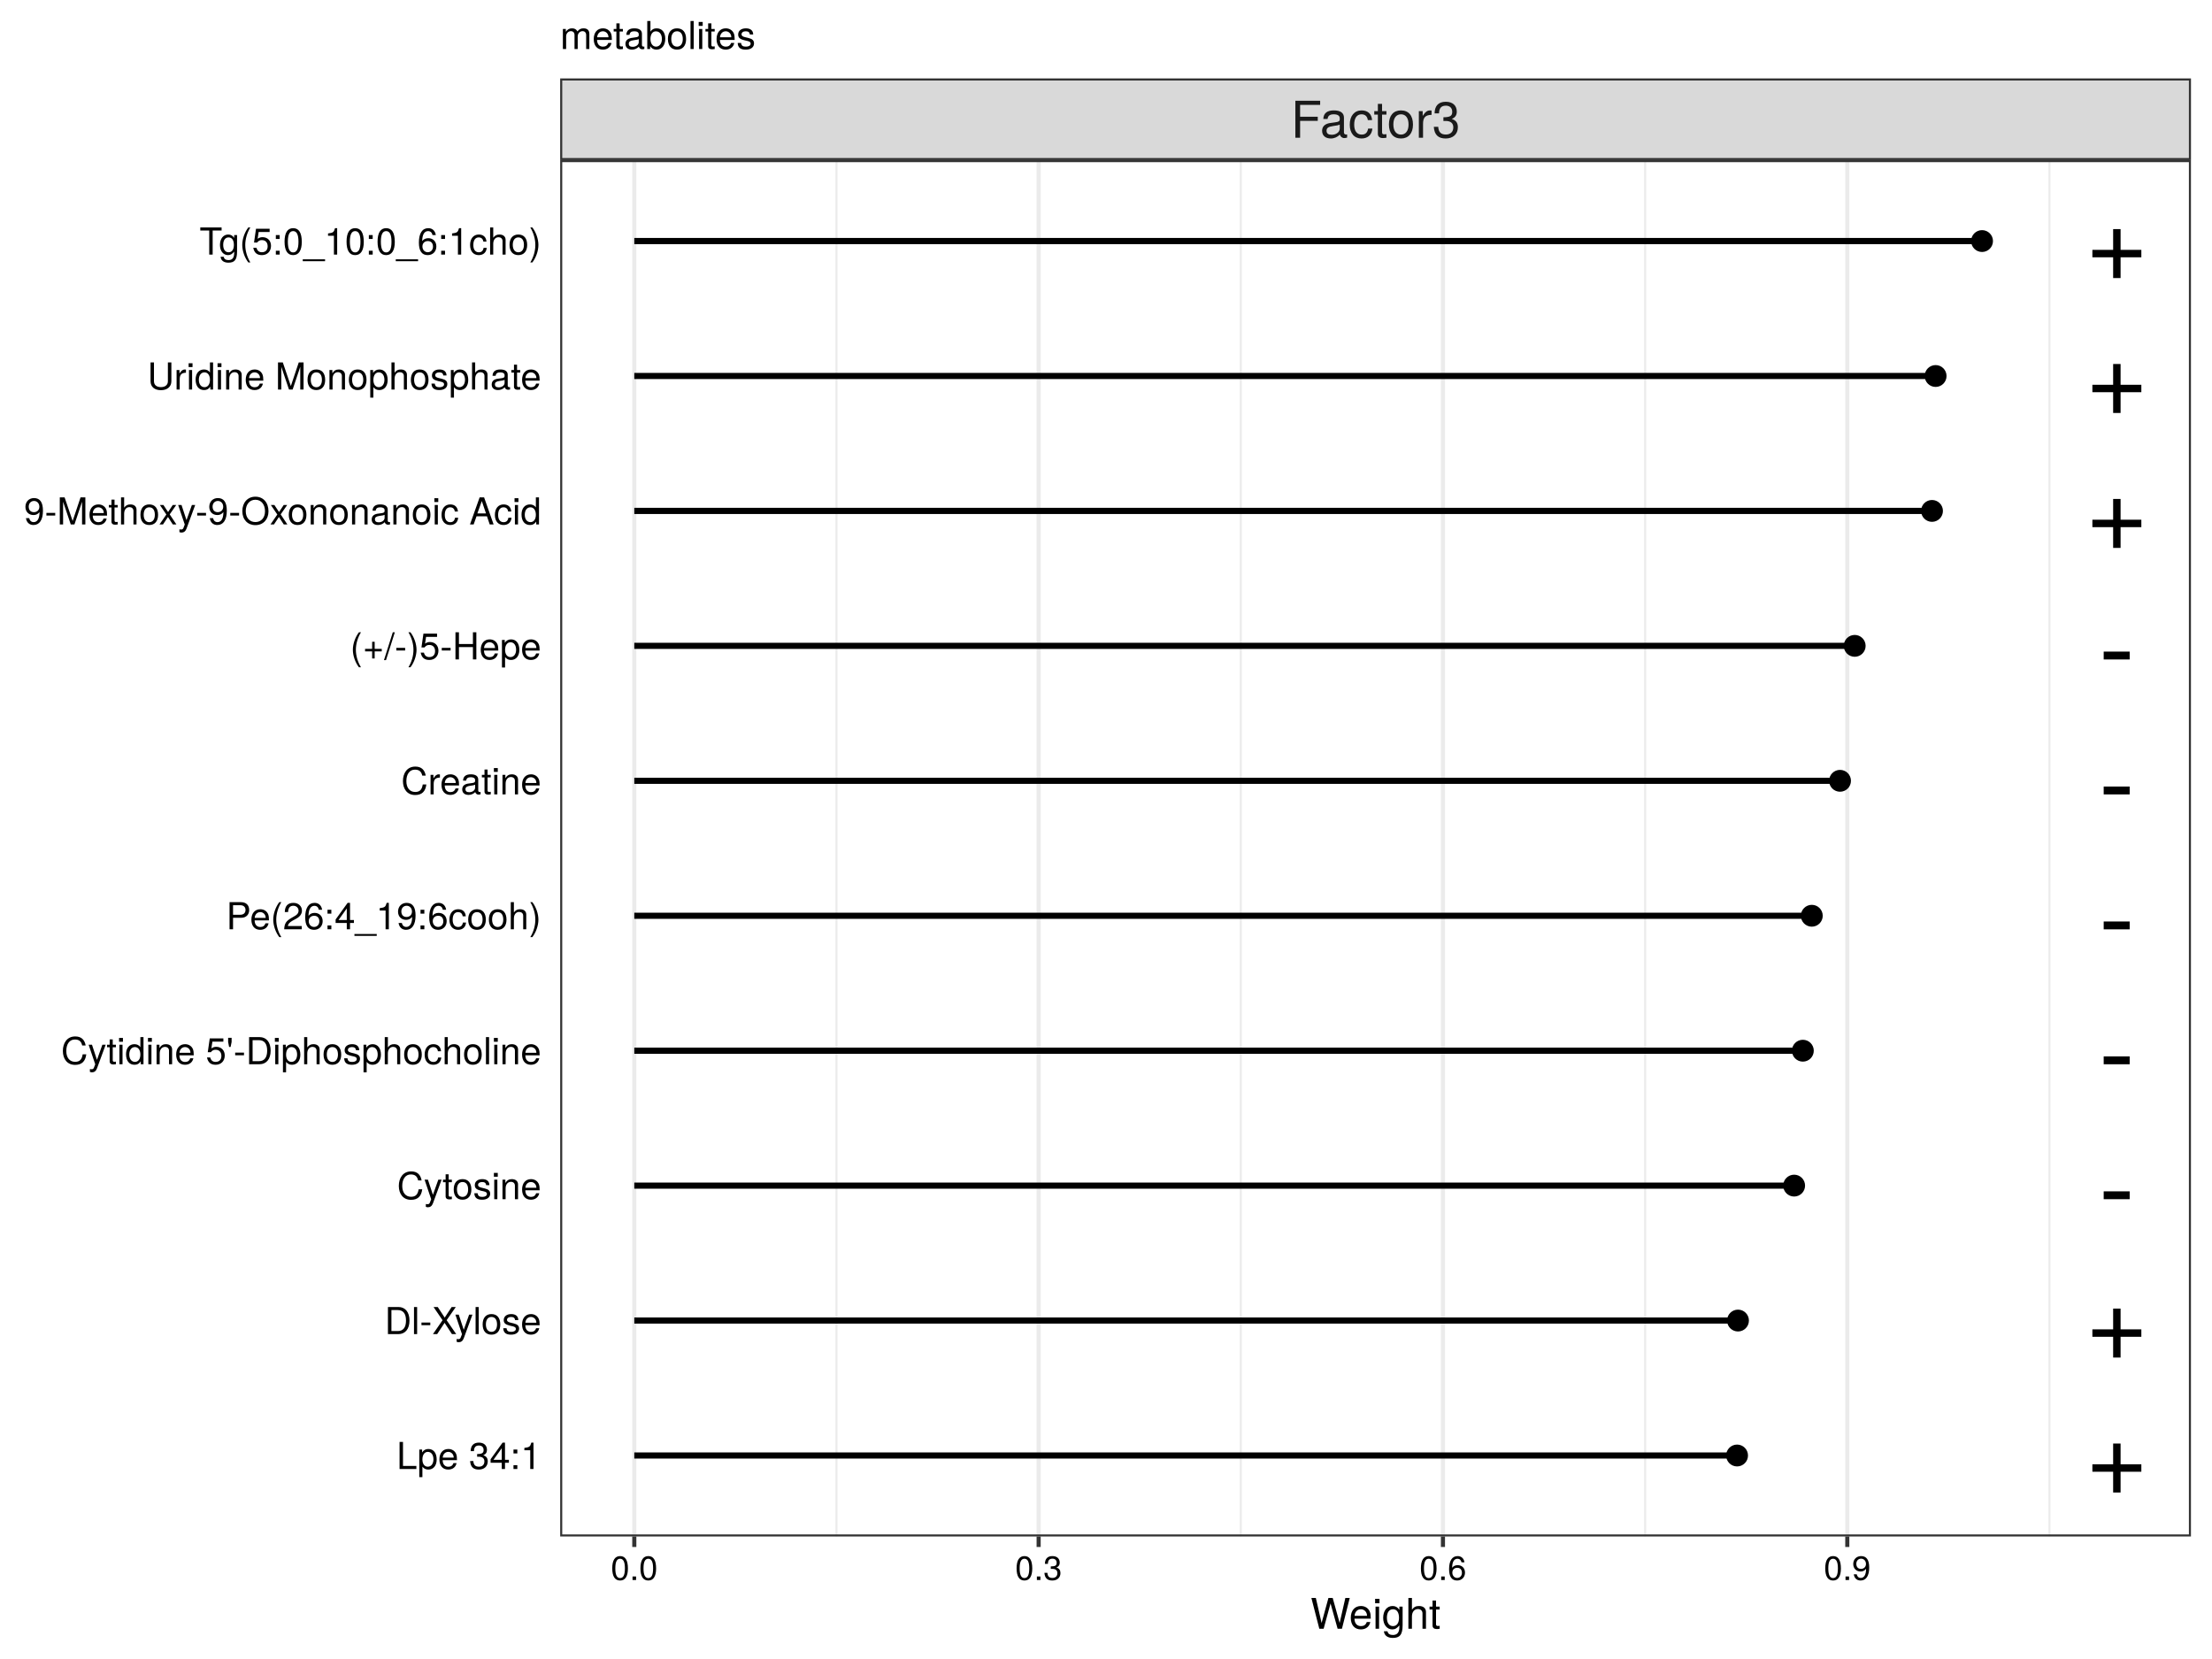
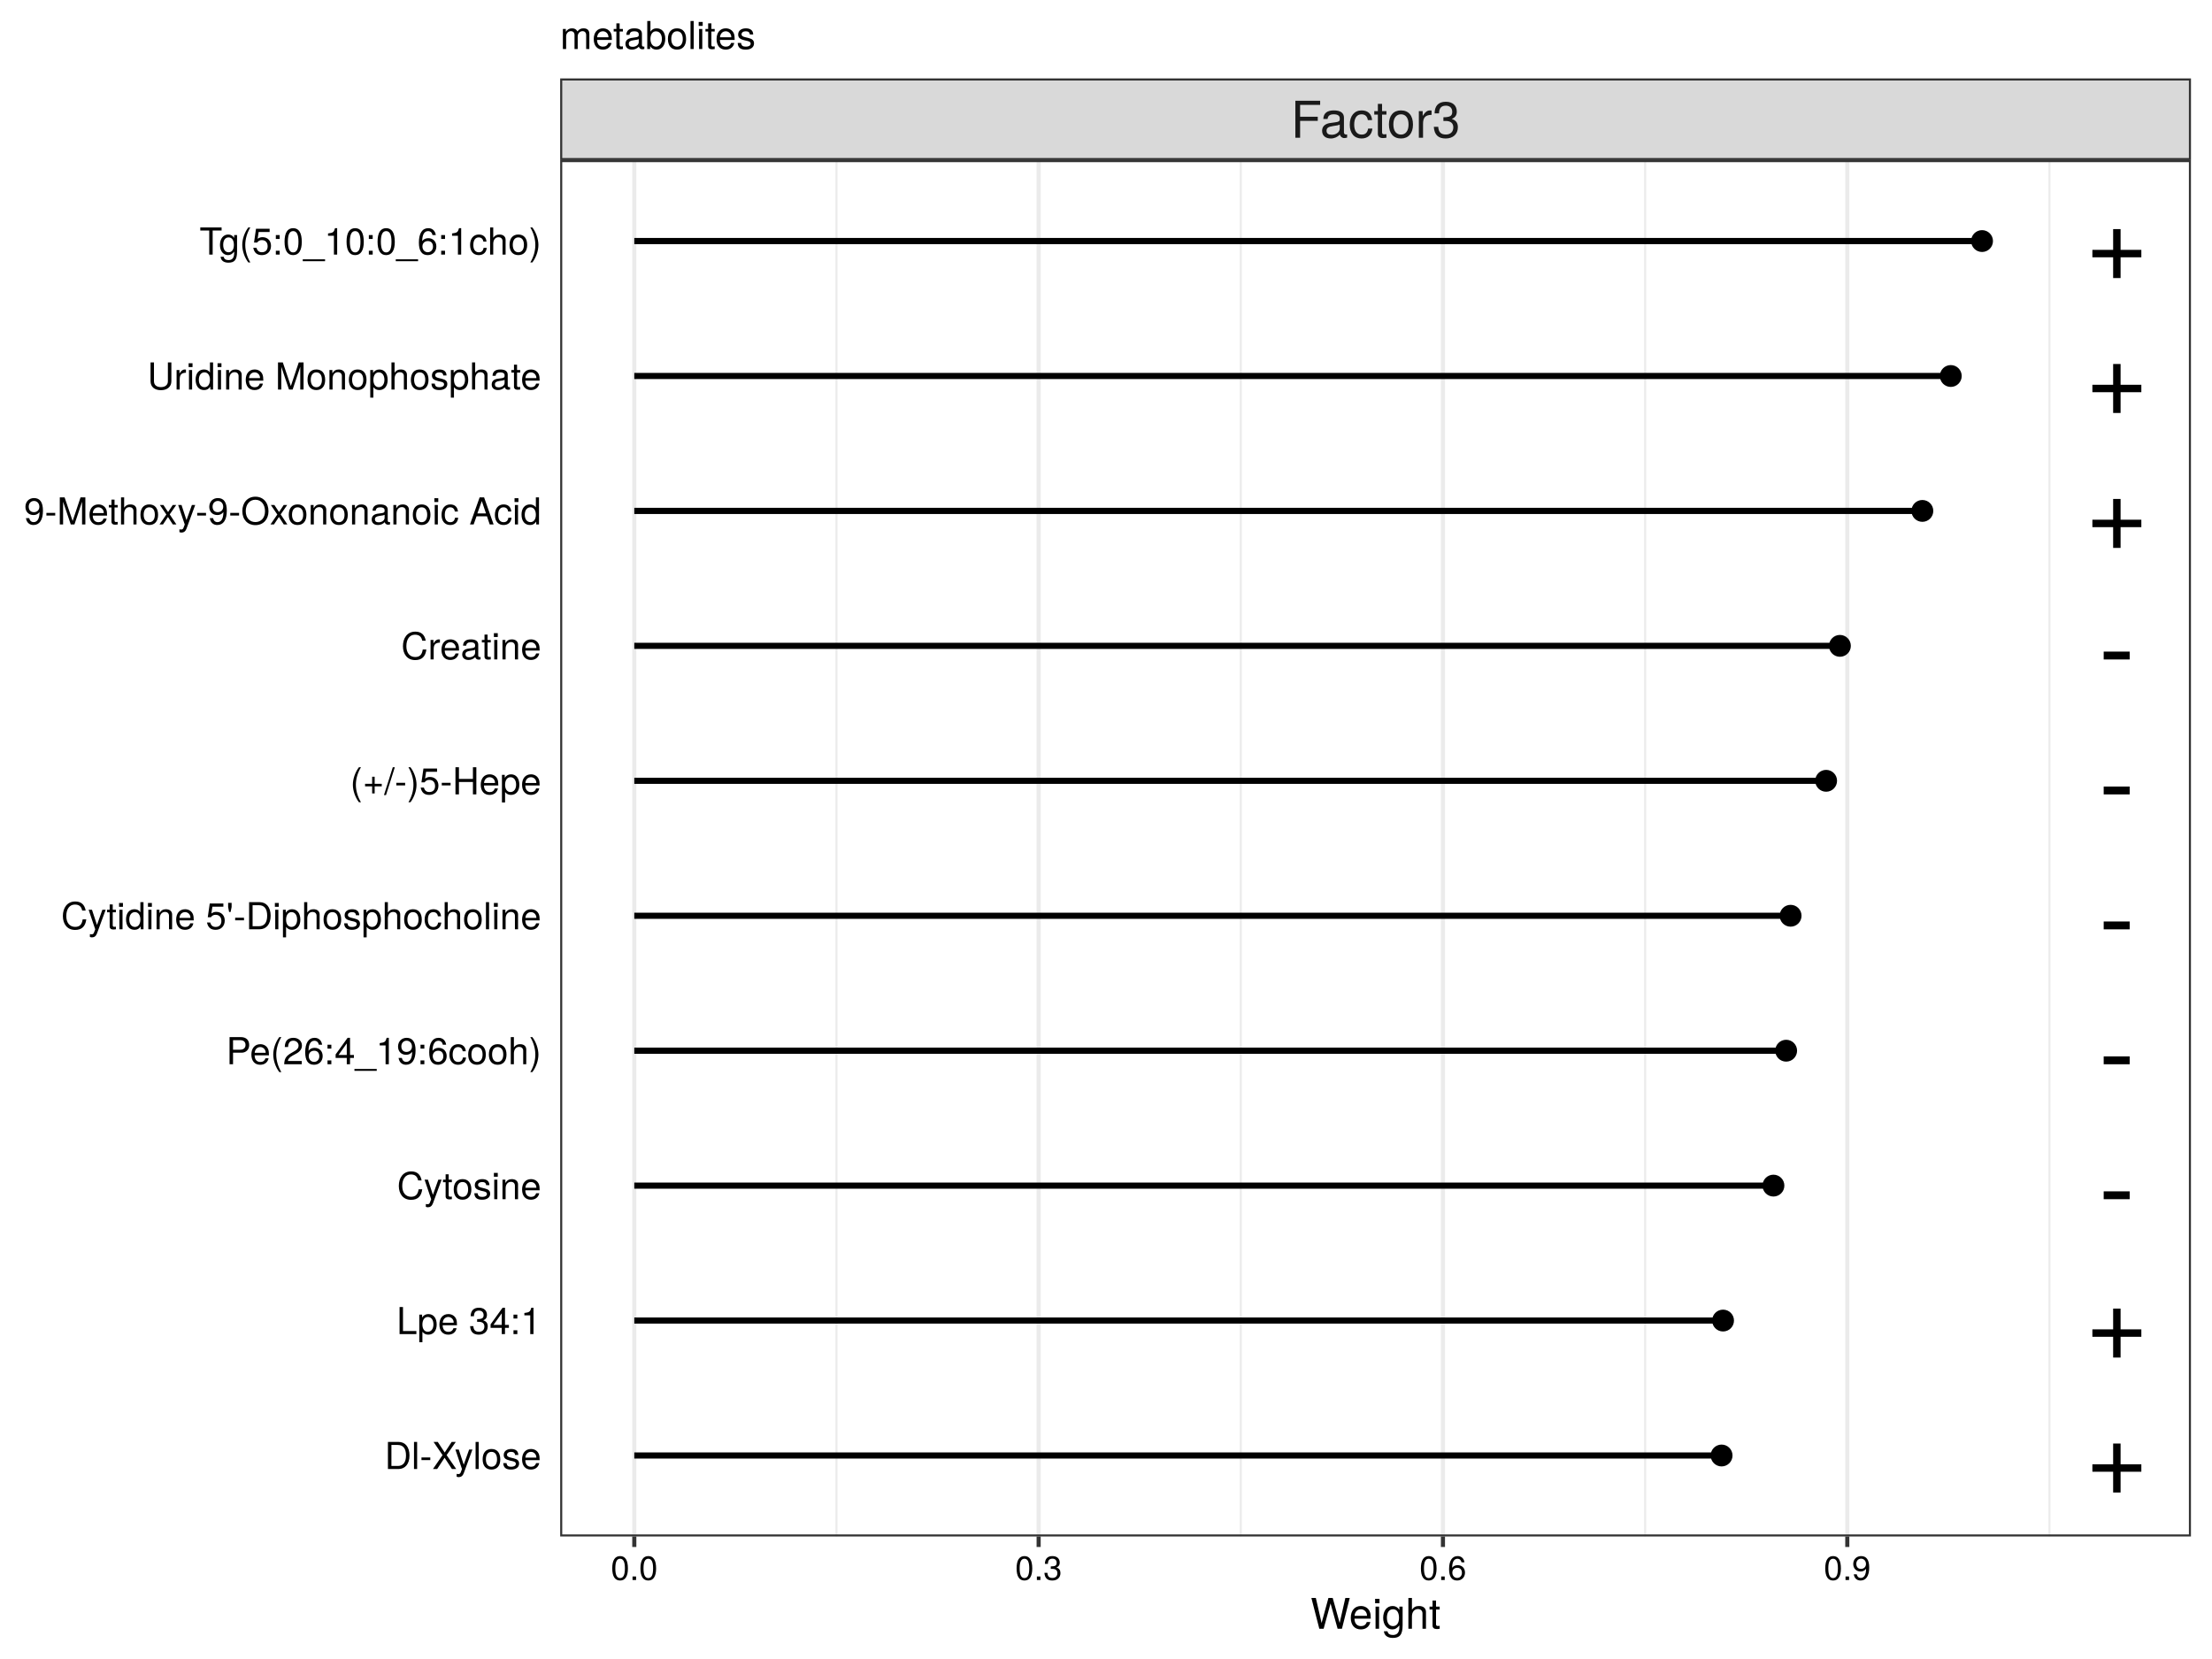
<svg xmlns="http://www.w3.org/2000/svg" class="svglite" width="576.00pt" height="432.00pt" viewBox="0 0 576.00 432.00">
  <defs>
    <style type="text/css">
    .svglite line, .svglite polyline, .svglite polygon, .svglite path, .svglite rect, .svglite circle {
      fill: none;
      stroke: #000000;
      stroke-linecap: round;
      stroke-linejoin: round;
      stroke-miterlimit: 10.00;
    }
    .svglite text {
      white-space: pre;
    }
  </style>
  </defs>
  <rect width="100%" height="100%" style="stroke: none; fill: #FFFFFF;" />
  <defs>
    <clipPath id="cpMC4wMHw1NzYuMDB8MC4wMHw0MzIuMDA=">
      <rect x="0.00" y="0.00" width="576.00" height="432.00" />
    </clipPath>
  </defs>
  <g clip-path="url(#cpMC4wMHw1NzYuMDB8MC4wMHw0MzIuMDA=)">
    <rect x="0.00" y="0" width="576.00" height="432.00" style="stroke-width: 1.07; stroke: #FFFFFF; fill: #FFFFFF;" />
  </g>
  <defs>
    <clipPath id="cpMTQ1Ljg3fDU3MC41Mnw0MS42OXw0MDAuMDk=">
      <rect x="145.87" y="41.69" width="424.65" height="358.41" />
    </clipPath>
  </defs>
  <g clip-path="url(#cpMTQ1Ljg3fDU3MC41Mnw0MS42OXw0MDAuMDk=)">
    <polyline points="217.82,400.09 217.82,41.69 " style="stroke-width: 0.53; stroke: #EBEBEB; stroke-linecap: butt;" />
    <polyline points="323.10,400.09 323.10,41.69 " style="stroke-width: 0.53; stroke: #EBEBEB; stroke-linecap: butt;" />
    <polyline points="428.39,400.09 428.39,41.69 " style="stroke-width: 0.53; stroke: #EBEBEB; stroke-linecap: butt;" />
    <polyline points="533.67,400.09 533.67,41.69 " style="stroke-width: 0.53; stroke: #EBEBEB; stroke-linecap: butt;" />
    <polyline points="165.17,400.09 165.17,41.69 " style="stroke-width: 1.07; stroke: #EBEBEB; stroke-linecap: butt;" />
    <polyline points="270.46,400.09 270.46,41.69 " style="stroke-width: 1.07; stroke: #EBEBEB; stroke-linecap: butt;" />
    <polyline points="375.74,400.09 375.74,41.69 " style="stroke-width: 1.07; stroke: #EBEBEB; stroke-linecap: butt;" />
    <polyline points="481.03,400.09 481.03,41.69 " style="stroke-width: 1.07; stroke: #EBEBEB; stroke-linecap: butt;" />
    <circle cx="516.12" cy="62.77" r="2.49" style="stroke-width: 0.71; fill: #000000;" />
-     <circle cx="504.03" cy="97.91" r="2.49" style="stroke-width: 0.71; fill: #000000;" />
-     <circle cx="503.09" cy="133.04" r="2.49" style="stroke-width: 0.71; fill: #000000;" />
-     <circle cx="482.96" cy="168.18" r="2.49" style="stroke-width: 0.71; fill: #000000;" />
-     <circle cx="479.14" cy="203.32" r="2.49" style="stroke-width: 0.71; fill: #000000;" />
-     <circle cx="471.79" cy="238.46" r="2.49" style="stroke-width: 0.71; fill: #000000;" />
-     <circle cx="469.46" cy="273.60" r="2.49" style="stroke-width: 0.71; fill: #000000;" />
-     <circle cx="467.19" cy="308.73" r="2.49" style="stroke-width: 0.71; fill: #000000;" />
-     <circle cx="452.57" cy="343.87" r="2.49" style="stroke-width: 0.71; fill: #000000;" />
-     <circle cx="452.33" cy="379.01" r="2.49" style="stroke-width: 0.71; fill: #000000;" />
+     <circle cx="507.98" cy="97.91" r="2.49" style="stroke-width: 0.71; fill: #000000;" />
+     <circle cx="500.58" cy="133.04" r="2.49" style="stroke-width: 0.71; fill: #000000;" />
+     <circle cx="479.11" cy="168.18" r="2.49" style="stroke-width: 0.71; fill: #000000;" />
+     <circle cx="475.52" cy="203.32" r="2.49" style="stroke-width: 0.71; fill: #000000;" />
+     <circle cx="466.27" cy="238.46" r="2.49" style="stroke-width: 0.71; fill: #000000;" />
+     <circle cx="465.11" cy="273.60" r="2.49" style="stroke-width: 0.71; fill: #000000;" />
+     <circle cx="461.80" cy="308.73" r="2.49" style="stroke-width: 0.71; fill: #000000;" />
+     <circle cx="448.68" cy="343.87" r="2.49" style="stroke-width: 0.71; fill: #000000;" />
+     <circle cx="448.30" cy="379.01" r="2.49" style="stroke-width: 0.71; fill: #000000;" />
    <line x1="516.12" y1="62.77" x2="165.17" y2="62.77" style="stroke-width: 1.60; stroke-linecap: butt;" />
-     <line x1="504.03" y1="97.91" x2="165.17" y2="97.91" style="stroke-width: 1.60; stroke-linecap: butt;" />
-     <line x1="503.09" y1="133.04" x2="165.17" y2="133.04" style="stroke-width: 1.60; stroke-linecap: butt;" />
-     <line x1="482.96" y1="168.18" x2="165.17" y2="168.18" style="stroke-width: 1.60; stroke-linecap: butt;" />
-     <line x1="479.14" y1="203.32" x2="165.17" y2="203.32" style="stroke-width: 1.60; stroke-linecap: butt;" />
-     <line x1="471.79" y1="238.46" x2="165.17" y2="238.46" style="stroke-width: 1.60; stroke-linecap: butt;" />
-     <line x1="469.46" y1="273.60" x2="165.17" y2="273.60" style="stroke-width: 1.60; stroke-linecap: butt;" />
-     <line x1="467.19" y1="308.73" x2="165.17" y2="308.73" style="stroke-width: 1.60; stroke-linecap: butt;" />
-     <line x1="452.57" y1="343.87" x2="165.17" y2="343.87" style="stroke-width: 1.60; stroke-linecap: butt;" />
-     <line x1="452.33" y1="379.01" x2="165.17" y2="379.01" style="stroke-width: 1.60; stroke-linecap: butt;" />
+     <line x1="507.98" y1="97.91" x2="165.17" y2="97.91" style="stroke-width: 1.60; stroke-linecap: butt;" />
+     <line x1="500.58" y1="133.04" x2="165.17" y2="133.04" style="stroke-width: 1.60; stroke-linecap: butt;" />
+     <line x1="479.11" y1="168.18" x2="165.17" y2="168.18" style="stroke-width: 1.60; stroke-linecap: butt;" />
+     <line x1="475.52" y1="203.32" x2="165.17" y2="203.32" style="stroke-width: 1.60; stroke-linecap: butt;" />
+     <line x1="466.27" y1="238.46" x2="165.17" y2="238.46" style="stroke-width: 1.60; stroke-linecap: butt;" />
+     <line x1="465.11" y1="273.60" x2="165.17" y2="273.60" style="stroke-width: 1.60; stroke-linecap: butt;" />
+     <line x1="461.80" y1="308.73" x2="165.17" y2="308.73" style="stroke-width: 1.60; stroke-linecap: butt;" />
+     <line x1="448.68" y1="343.87" x2="165.17" y2="343.87" style="stroke-width: 1.60; stroke-linecap: butt;" />
+     <line x1="448.30" y1="379.01" x2="165.17" y2="379.01" style="stroke-width: 1.60; stroke-linecap: butt;" />
    <text x="551.22" y="73.14" text-anchor="middle" style="font-size: 28.45px; font-weight: 0; font-family: &quot;TeX Gyre Heros&quot;;" textLength="16.61px" lengthAdjust="spacingAndGlyphs">+</text>
    <text x="551.22" y="108.27" text-anchor="middle" style="font-size: 28.45px; font-weight: 0; font-family: &quot;TeX Gyre Heros&quot;;" textLength="16.61px" lengthAdjust="spacingAndGlyphs">+</text>
    <text x="551.22" y="143.41" text-anchor="middle" style="font-size: 28.45px; font-weight: 0; font-family: &quot;TeX Gyre Heros&quot;;" textLength="16.61px" lengthAdjust="spacingAndGlyphs">+</text>
    <text x="551.22" y="178.55" text-anchor="middle" style="font-size: 28.45px; font-weight: 0; font-family: &quot;TeX Gyre Heros&quot;;" textLength="9.47px" lengthAdjust="spacingAndGlyphs">-</text>
    <text x="551.22" y="213.69" text-anchor="middle" style="font-size: 28.45px; font-weight: 0; font-family: &quot;TeX Gyre Heros&quot;;" textLength="9.47px" lengthAdjust="spacingAndGlyphs">-</text>
    <text x="551.22" y="248.83" text-anchor="middle" style="font-size: 28.45px; font-weight: 0; font-family: &quot;TeX Gyre Heros&quot;;" textLength="9.47px" lengthAdjust="spacingAndGlyphs">-</text>
    <text x="551.22" y="283.96" text-anchor="middle" style="font-size: 28.45px; font-weight: 0; font-family: &quot;TeX Gyre Heros&quot;;" textLength="9.47px" lengthAdjust="spacingAndGlyphs">-</text>
    <text x="551.22" y="319.10" text-anchor="middle" style="font-size: 28.45px; font-weight: 0; font-family: &quot;TeX Gyre Heros&quot;;" textLength="9.47px" lengthAdjust="spacingAndGlyphs">-</text>
    <text x="551.22" y="354.24" text-anchor="middle" style="font-size: 28.45px; font-weight: 0; font-family: &quot;TeX Gyre Heros&quot;;" textLength="16.61px" lengthAdjust="spacingAndGlyphs">+</text>
    <text x="551.22" y="389.38" text-anchor="middle" style="font-size: 28.45px; font-weight: 0; font-family: &quot;TeX Gyre Heros&quot;;" textLength="16.61px" lengthAdjust="spacingAndGlyphs">+</text>
    <rect x="145.87" y="41.69" width="424.65" height="358.41" style="stroke-width: 1.07; stroke: #333333;" />
  </g>
  <g clip-path="url(#cpMC4wMHw1NzYuMDB8MC4wMHw0MzIuMDA=)">
</g>
  <defs>
    <clipPath id="cpMTQ1Ljg3fDU3MC41MnwyMC40M3w0MS42OQ==">
      <rect x="145.87" y="20.43" width="424.65" height="21.26" />
    </clipPath>
  </defs>
  <g clip-path="url(#cpMTQ1Ljg3fDU3MC41MnwyMC40M3w0MS42OQ==)">
    <rect x="145.87" y="20.43" width="424.65" height="21.26" style="stroke-width: 1.07; stroke: #333333; fill: #D9D9D9;" />
    <text x="358.20" y="35.86" text-anchor="middle" style="font-size: 13.20px; font-weight: 0;fill: #1A1A1A; font-family: &quot;TeX Gyre Heros&quot;;" textLength="44.70px" lengthAdjust="spacingAndGlyphs">Factor3</text>
  </g>
  <g clip-path="url(#cpMC4wMHw1NzYuMDB8MC4wMHw0MzIuMDA=)">
    <polyline points="165.17,402.83 165.17,400.09 " style="stroke-width: 1.07; stroke: #333333; stroke-linecap: butt;" />
    <polyline points="270.46,402.83 270.46,400.09 " style="stroke-width: 1.07; stroke: #333333; stroke-linecap: butt;" />
    <polyline points="375.74,402.83 375.74,400.09 " style="stroke-width: 1.07; stroke: #333333; stroke-linecap: butt;" />
    <polyline points="481.03,402.83 481.03,400.09 " style="stroke-width: 1.07; stroke: #333333; stroke-linecap: butt;" />
    <text x="165.17" y="411.44" text-anchor="middle" style="font-size: 8.80px; font-weight: 0; font-family: &quot;TeX Gyre Heros&quot;;" textLength="12.23px" lengthAdjust="spacingAndGlyphs">0.0</text>
    <text x="270.46" y="411.44" text-anchor="middle" style="font-size: 8.80px; font-weight: 0; font-family: &quot;TeX Gyre Heros&quot;;" textLength="12.23px" lengthAdjust="spacingAndGlyphs">0.3</text>
    <text x="375.74" y="411.44" text-anchor="middle" style="font-size: 8.80px; font-weight: 0; font-family: &quot;TeX Gyre Heros&quot;;" textLength="12.23px" lengthAdjust="spacingAndGlyphs">0.6</text>
    <text x="481.03" y="411.44" text-anchor="middle" style="font-size: 8.80px; font-weight: 0; font-family: &quot;TeX Gyre Heros&quot;;" textLength="12.23px" lengthAdjust="spacingAndGlyphs">0.9</text>
-     <text x="140.94" y="382.53" text-anchor="end" style="font-size: 9.68px; font-weight: 0; font-family: &quot;TeX Gyre Heros&quot;;" textLength="37.64px" lengthAdjust="spacingAndGlyphs">Lpe 34:1</text>
-     <text x="140.94" y="347.40" text-anchor="end" style="font-size: 9.68px; font-weight: 0; font-family: &quot;TeX Gyre Heros&quot;;" textLength="41.38px" lengthAdjust="spacingAndGlyphs">Dl-Xylose</text>
+     <text x="140.94" y="382.53" text-anchor="end" style="font-size: 9.68px; font-weight: 0; font-family: &quot;TeX Gyre Heros&quot;;" textLength="41.38px" lengthAdjust="spacingAndGlyphs">Dl-Xylose</text>
+     <text x="140.94" y="347.40" text-anchor="end" style="font-size: 9.68px; font-weight: 0; font-family: &quot;TeX Gyre Heros&quot;;" textLength="37.64px" lengthAdjust="spacingAndGlyphs">Lpe 34:1</text>
    <text x="140.94" y="312.26" text-anchor="end" style="font-size: 9.68px; font-weight: 0; font-family: &quot;TeX Gyre Heros&quot;;" textLength="37.63px" lengthAdjust="spacingAndGlyphs">Cytosine</text>
-     <text x="140.94" y="277.12" text-anchor="end" style="font-size: 9.68px; font-weight: 0; font-family: &quot;TeX Gyre Heros&quot;;" textLength="124.95px" lengthAdjust="spacingAndGlyphs">Cytidine 5'-Diphosphocholine</text>
-     <text x="140.94" y="241.98" text-anchor="end" style="font-size: 9.68px; font-weight: 0; font-family: &quot;TeX Gyre Heros&quot;;" textLength="82.26px" lengthAdjust="spacingAndGlyphs">Pe(26:4_19:6cooh)</text>
-     <text x="140.94" y="206.85" text-anchor="end" style="font-size: 9.68px; font-weight: 0; font-family: &quot;TeX Gyre Heros&quot;;" textLength="36.55px" lengthAdjust="spacingAndGlyphs">Creatine</text>
-     <text x="140.94" y="171.71" text-anchor="end" style="font-size: 9.68px; font-weight: 0; font-family: &quot;TeX Gyre Heros&quot;;" textLength="49.71px" lengthAdjust="spacingAndGlyphs">(+/-)5-Hepe</text>
+     <text x="140.94" y="277.12" text-anchor="end" style="font-size: 9.68px; font-weight: 0; font-family: &quot;TeX Gyre Heros&quot;;" textLength="82.26px" lengthAdjust="spacingAndGlyphs">Pe(26:4_19:6cooh)</text>
+     <text x="140.94" y="241.98" text-anchor="end" style="font-size: 9.68px; font-weight: 0; font-family: &quot;TeX Gyre Heros&quot;;" textLength="124.95px" lengthAdjust="spacingAndGlyphs">Cytidine 5'-Diphosphocholine</text>
+     <text x="140.94" y="206.85" text-anchor="end" style="font-size: 9.68px; font-weight: 0; font-family: &quot;TeX Gyre Heros&quot;;" textLength="49.71px" lengthAdjust="spacingAndGlyphs">(+/-)5-Hepe</text>
+     <text x="140.94" y="171.71" text-anchor="end" style="font-size: 9.68px; font-weight: 0; font-family: &quot;TeX Gyre Heros&quot;;" textLength="36.55px" lengthAdjust="spacingAndGlyphs">Creatine</text>
    <text x="140.94" y="136.57" text-anchor="end" style="font-size: 9.68px; font-weight: 0; font-family: &quot;TeX Gyre Heros&quot;;" textLength="135.46px" lengthAdjust="spacingAndGlyphs">9-Methoxy-9-Oxononanoic Acid</text>
    <text x="140.94" y="101.43" text-anchor="end" style="font-size: 9.68px; font-weight: 0; font-family: &quot;TeX Gyre Heros&quot;;" textLength="102.68px" lengthAdjust="spacingAndGlyphs">Uridine Monophosphate</text>
    <text x="140.94" y="66.29" text-anchor="end" style="font-size: 9.68px; font-weight: 0; font-family: &quot;TeX Gyre Heros&quot;;" textLength="89.78px" lengthAdjust="spacingAndGlyphs">Tg(5:0_10:0_6:1cho)</text>
    <text x="358.20" y="424.12" text-anchor="middle" style="font-size: 11.00px; font-weight: 0; font-family: &quot;TeX Gyre Heros&quot;;" textLength="34.22px" lengthAdjust="spacingAndGlyphs">Weight</text>
    <text x="145.87" y="12.77" style="font-size: 10.00px; font-weight: 0; font-family: &quot;TeX Gyre Heros&quot;;" textLength="55.58px" lengthAdjust="spacingAndGlyphs">metabolites</text>
  </g>
</svg>
